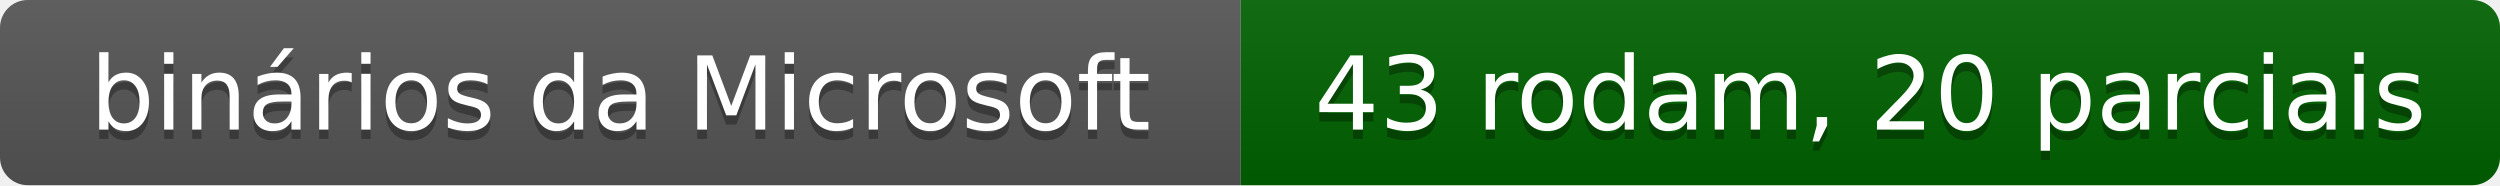
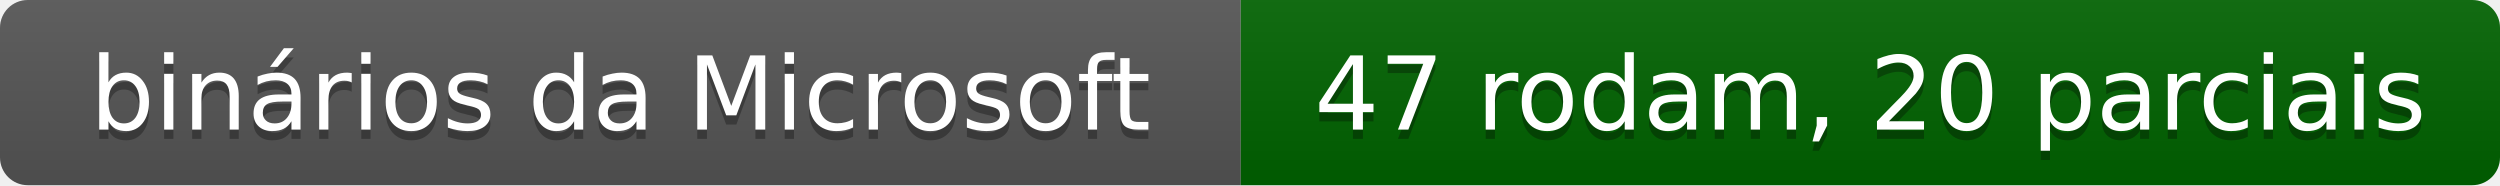
- <svg xmlns="http://www.w3.org/2000/svg" width="270" height="20" viewBox="0 0 270 20" role="img" aria-label="Binários da Microsoft que o OpenNT carrega: 43 rodam, 20 parciais e 2 ainda não rodam, de 65">
+ <svg xmlns="http://www.w3.org/2000/svg" width="270" height="20" viewBox="0 0 270 20" role="img" aria-label="Binários da Microsoft que o OpenNT carrega: 47 rodam, 20 parciais e 2 ainda não rodam, de 69">
  <linearGradient id="selo-o-que-roda-g" x2="0" y2="100%">
    <stop offset="0" stop-color="#bbb" stop-opacity=".1" />
    <stop offset="1" stop-opacity=".1" />
  </linearGradient>
  <clipPath id="selo-o-que-roda-r">
    <rect width="270" height="20" rx="3" />
  </clipPath>
  <g clip-path="url(#selo-o-que-roda-r)">
    <rect x="0" width="134" height="20" fill="#555" />
    <rect x="134" width="136" height="20" fill="#006300" />
    <rect width="270" height="20" fill="url(#selo-o-que-roda-g)" />
    <g fill="#fff" text-anchor="middle" font-family="Verdana,Geneva,DejaVu Sans,sans-serif" font-size="11">
      <text x="67" y="15" fill="#010101" fill-opacity=".3" textLength="122" lengthAdjust="spacingAndGlyphs">binários da Microsoft</text>
      <text x="67" y="14" textLength="122" lengthAdjust="spacingAndGlyphs">binários da Microsoft</text>
-       <text x="202" y="15" fill="#010101" fill-opacity=".3" textLength="124" lengthAdjust="spacingAndGlyphs">43 rodam, 20 parciais</text>
-       <text x="202" y="14" textLength="124" lengthAdjust="spacingAndGlyphs">43 rodam, 20 parciais</text>
+       <text x="202" y="15" fill="#010101" fill-opacity=".3" textLength="124" lengthAdjust="spacingAndGlyphs">47 rodam, 20 parciais</text>
+       <text x="202" y="14" textLength="124" lengthAdjust="spacingAndGlyphs">47 rodam, 20 parciais</text>
    </g>
  </g>
</svg>
